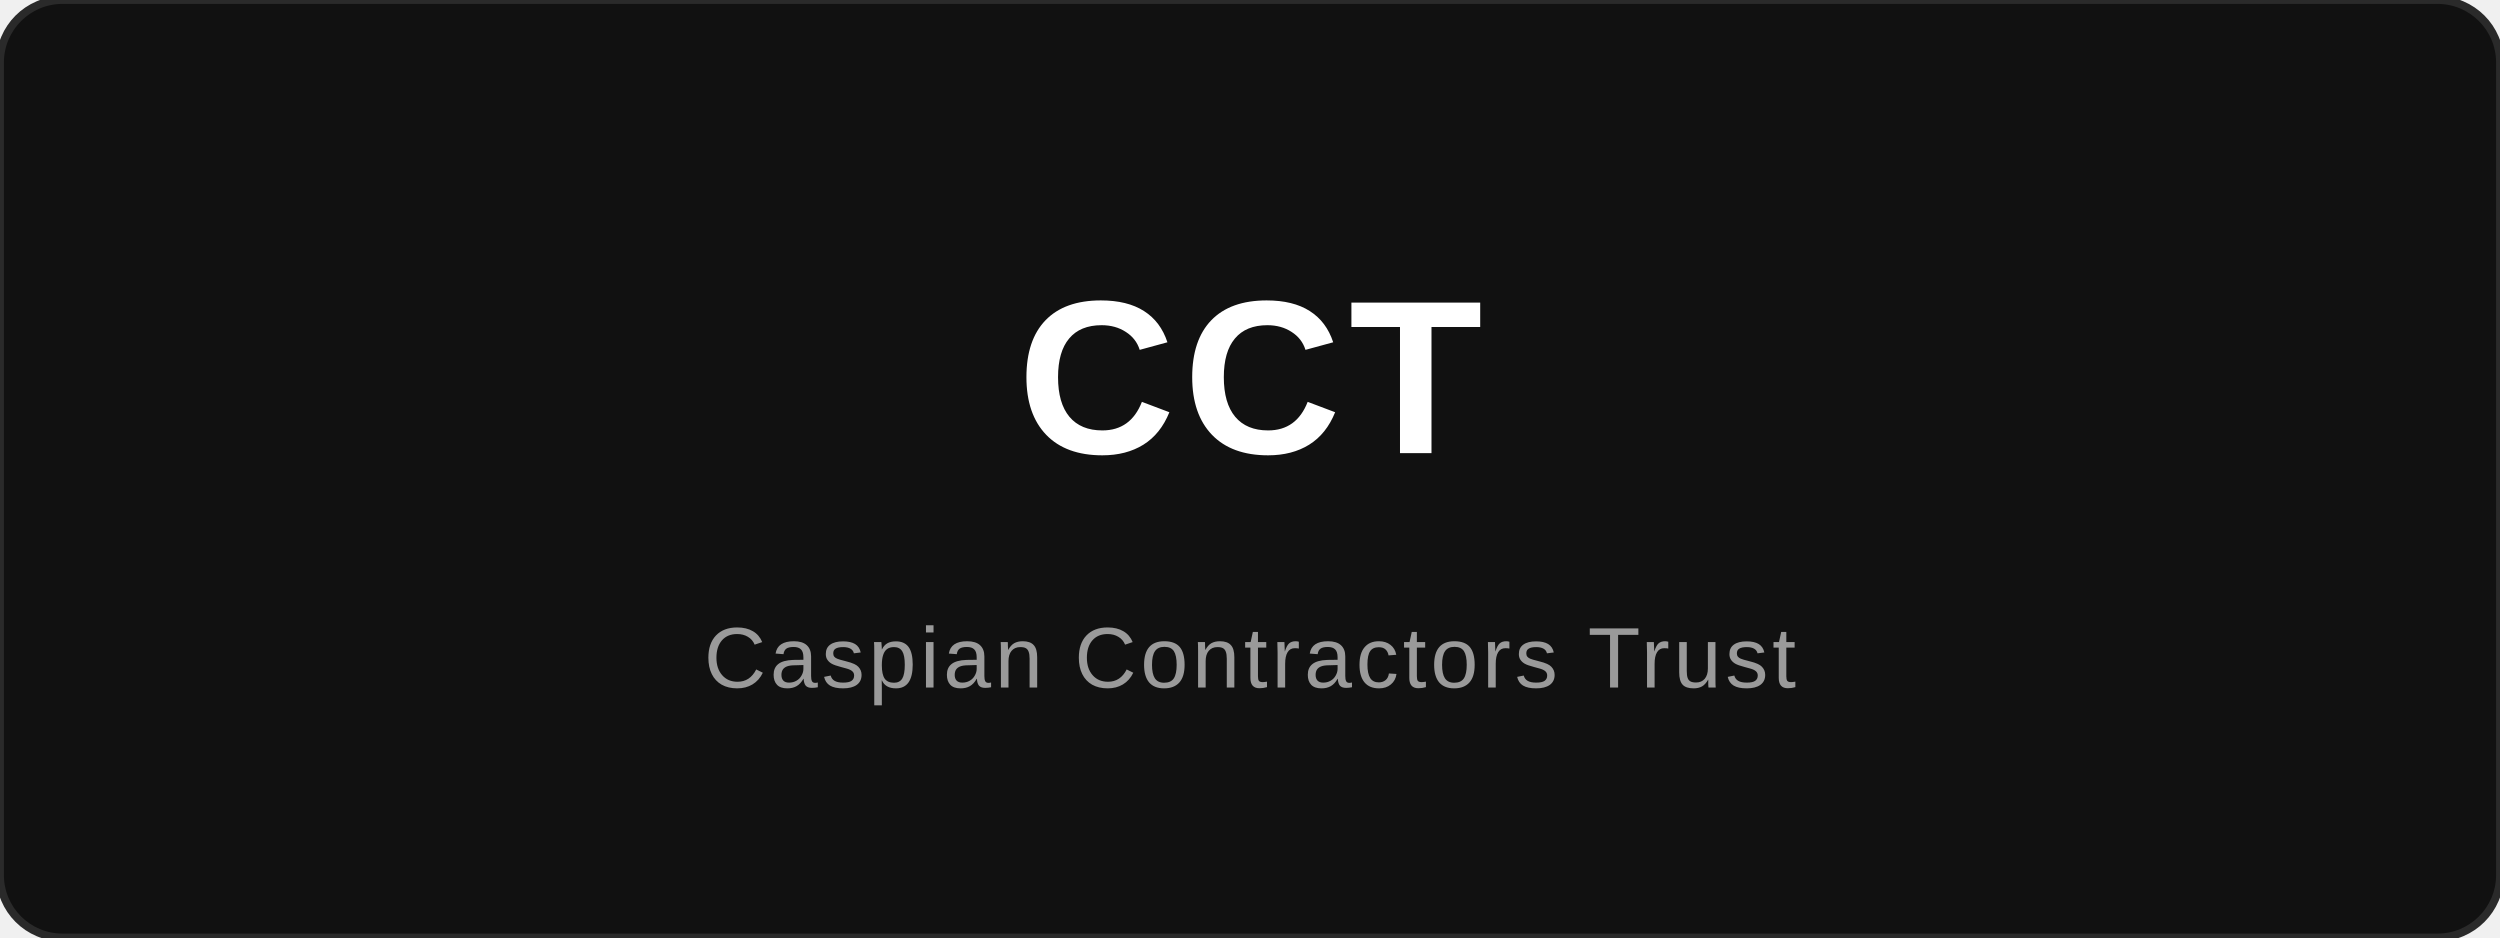
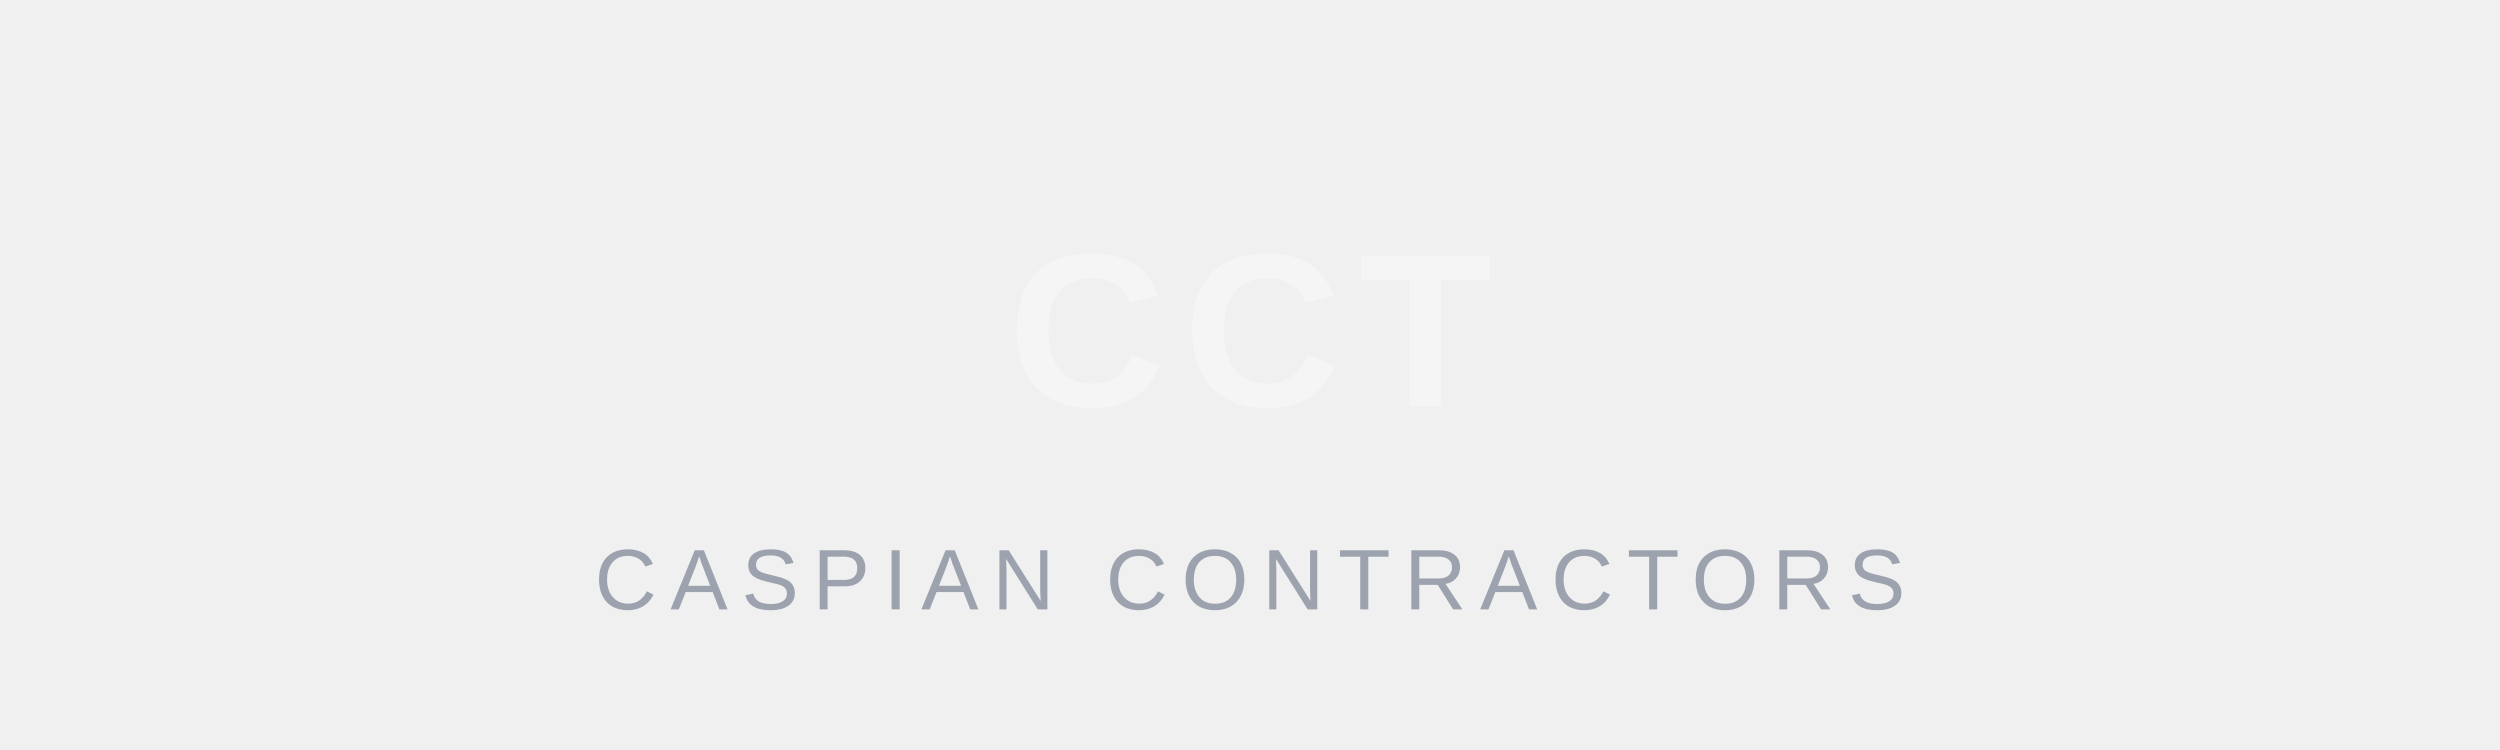
- <svg xmlns="http://www.w3.org/2000/svg" viewBox="0 0 320 120" role="img" aria-label="Caspian Contractors Trust">
-   <rect width="320" height="120" rx="8" fill="#111111" stroke="#2a2a2a" />
-   <text x="160" y="58" text-anchor="middle" font-family="Arial, Helvetica, sans-serif" font-size="28" font-weight="700" fill="#ffffff" letter-spacing="1">CCT</text>
-   <text x="160" y="88" text-anchor="middle" font-family="Arial, Helvetica, sans-serif" font-size="11" fill="#9a9a9a" letter-spacing="0.5">Caspian Contractors Trust</text>
+ <svg xmlns="http://www.w3.org/2000/svg" viewBox="0 0 320 96" role="img" aria-label="CCT">
+   <text x="160.0" y="52" text-anchor="middle" font-family="system-ui, -apple-system, Segoe UI, Arial, sans-serif" font-size="28" font-weight="700" fill="#f5f5f5" letter-spacing="0.08em">CCT</text>
+   <text x="160.0" y="78" text-anchor="middle" font-family="system-ui, -apple-system, Segoe UI, Arial, sans-serif" font-size="11" font-weight="500" fill="#9ca3af" letter-spacing="0.16em">CASPIAN CONTRACTORS</text>
</svg>
